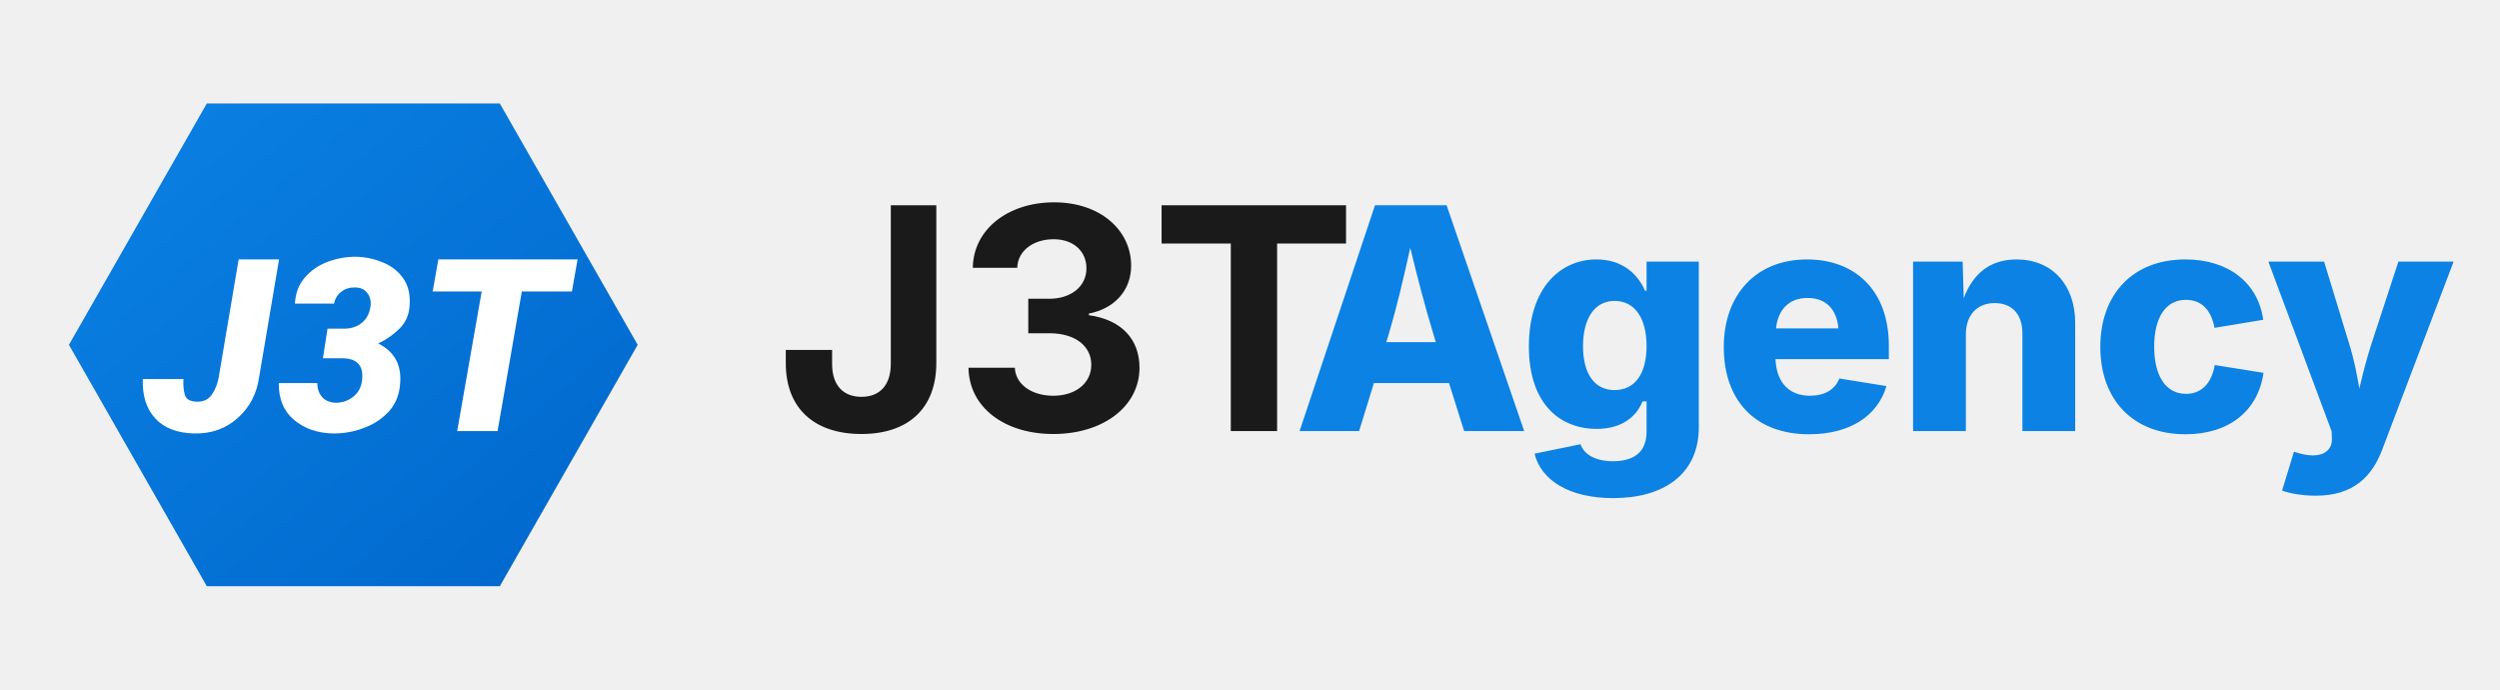
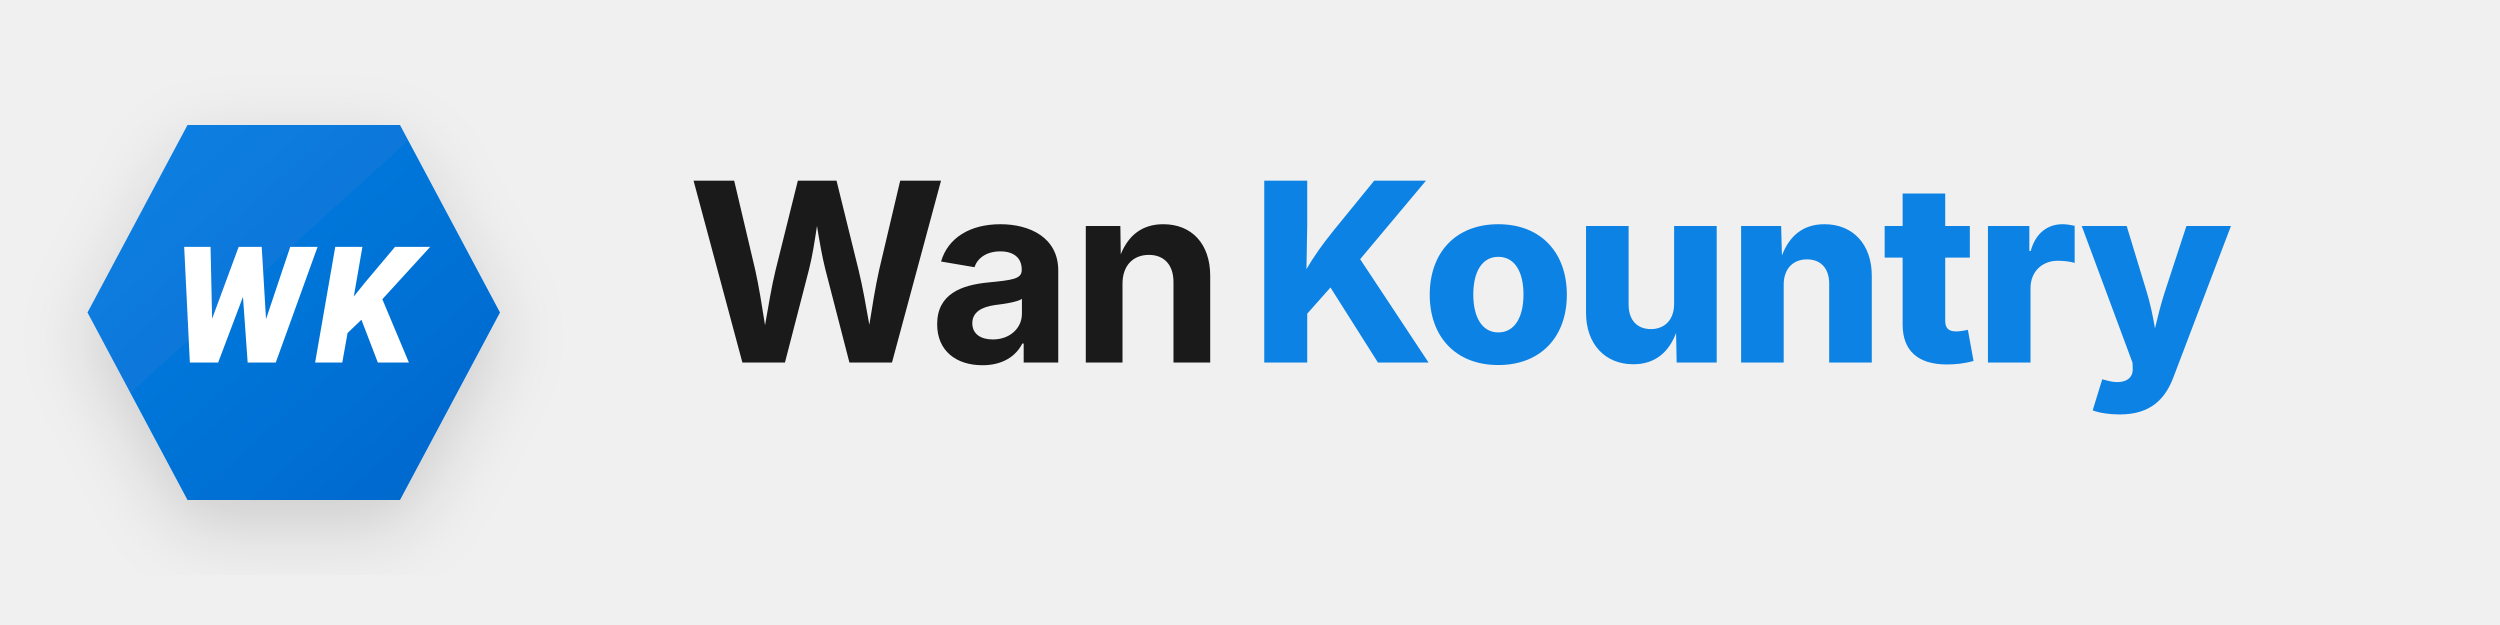
- <svg xmlns="http://www.w3.org/2000/svg" width="145" height="40" viewBox="0 0 145 40">
+ <svg xmlns="http://www.w3.org/2000/svg" width="200" height="50" viewBox="0 0 200 50">
  <defs>
-     <linearGradient id="modernGradient" x1="0%" y1="0%" x2="100%" y2="100%">
+     <linearGradient id="lightGradient" x1="0%" y1="0%" x2="100%" y2="100%">
      <stop offset="0%" style="stop-color:#0b82e4" />
      <stop offset="100%" style="stop-color:#0066cc" />
    </linearGradient>
+     <filter id="hexShadow" x="-20%" y="-20%" width="140%" height="140%">
+       <feDropShadow dx="0" dy="2" stdDeviation="3" flood-color="#000000" flood-opacity="0.15" />
+     </filter>
  </defs>
-   <polygon points="12,6 29,6 37,20 29,34 12,34 4,20" fill="url(#modernGradient)" stroke="none" />
-   <text x="20.5" y="25" font-family="'SF Pro Display', -apple-system, BlinkMacSystemFont, 'Segoe UI', Roboto, sans-serif" font-size="14" font-weight="900" font-style="italic" text-anchor="middle" fill="white" letter-spacing="0.2px">J3T</text>
-   <g>
-     <text x="45" y="25" font-family="'SF Pro Display', -apple-system, BlinkMacSystemFont, 'Inter', sans-serif" font-size="18" font-weight="700" fill="#1a1a1a" letter-spacing="-0.2">J3T</text>
-     <text x="75" y="25" font-family="'SF Pro Display', -apple-system, BlinkMacSystemFont, 'Inter', sans-serif" font-size="18" font-weight="800" fill="#0b82e4" letter-spacing="-0.2px">Agency</text>
-   </g>
+   <polygon points="15,10 32,10 40,25 32,40 15,40 7,25" fill="url(#lightGradient)" stroke="none" filter="url(#hexShadow)" />
+   <text x="23.5" y="29" font-family="'SF Pro Display', -apple-system, BlinkMacSystemFont, 'Segoe UI', Roboto, sans-serif" font-size="13" font-weight="900" font-style="italic" text-anchor="middle" fill="white" letter-spacing="0.5px">WK</text>
+   <text x="55" y="29" font-family="'SF Pro Display', -apple-system, BlinkMacSystemFont, 'Inter', sans-serif" font-size="20" font-weight="700" fill="#1a1a1a" letter-spacing="-0.3px">Wan</text>
+   <text x="100" y="29" font-family="'SF Pro Display', -apple-system, BlinkMacSystemFont, 'Inter', sans-serif" font-size="20" font-weight="800" fill="#0b82e4" letter-spacing="-0.3px">Kountry</text>
</svg>
